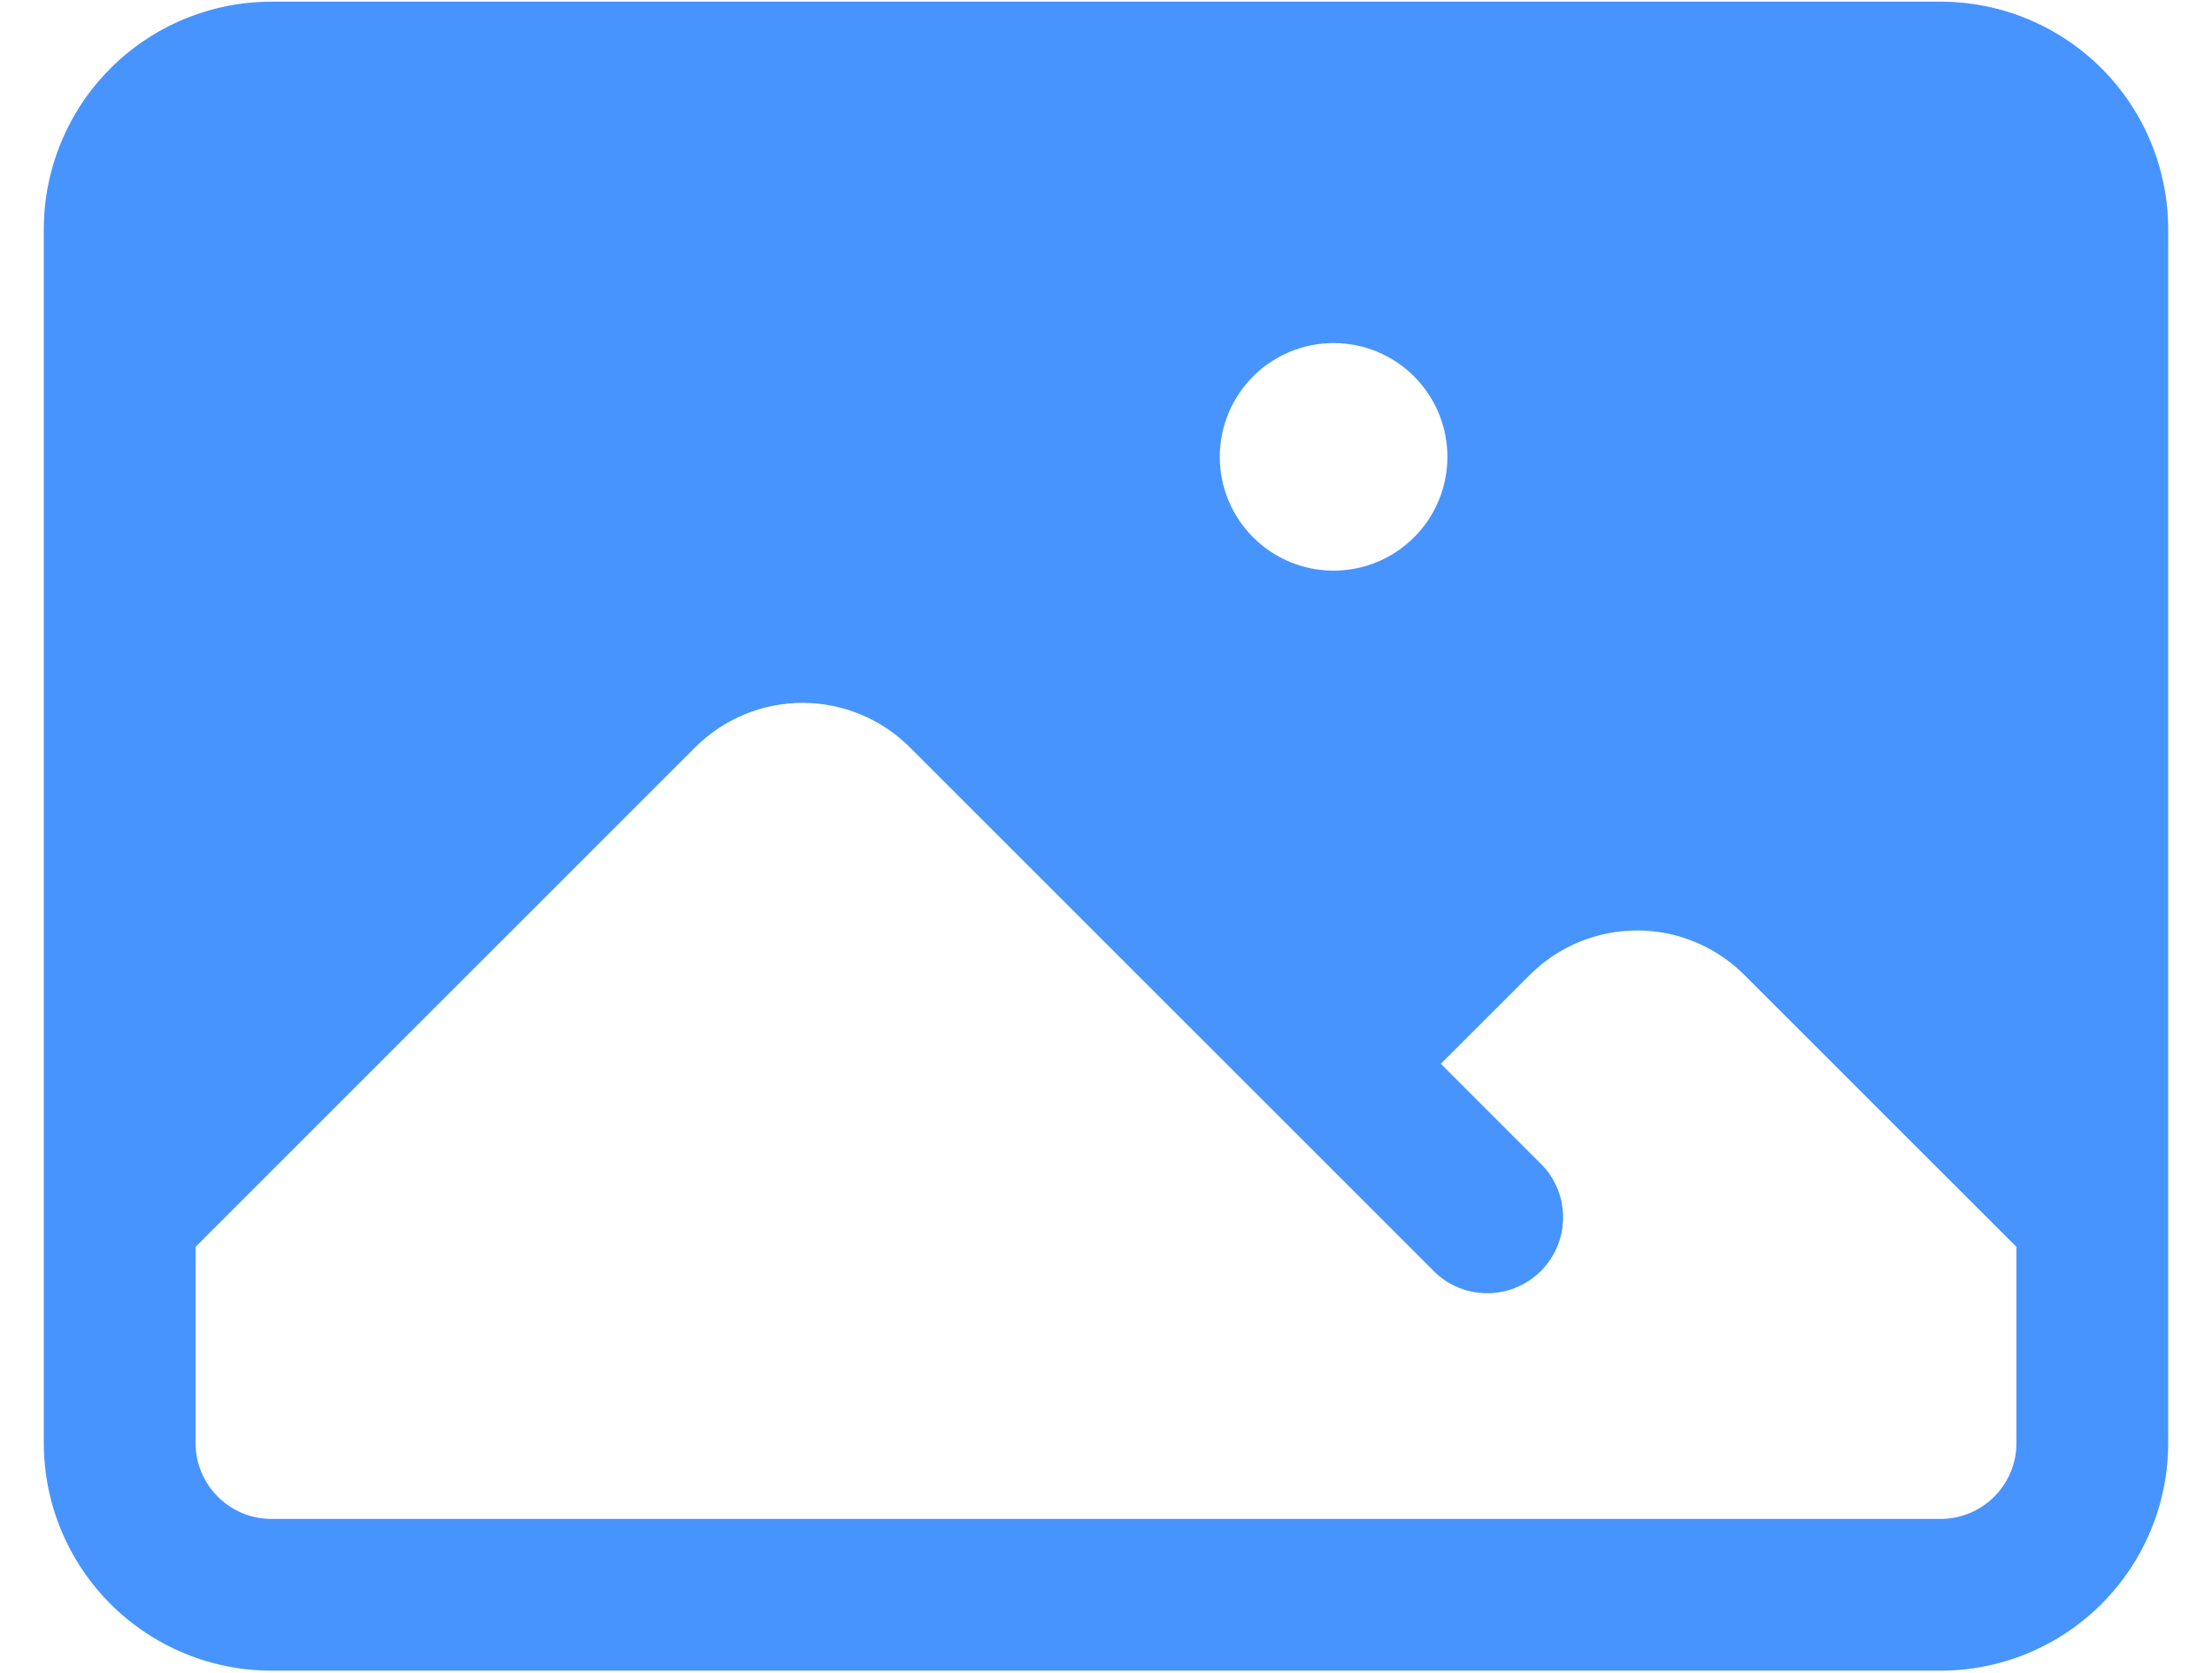
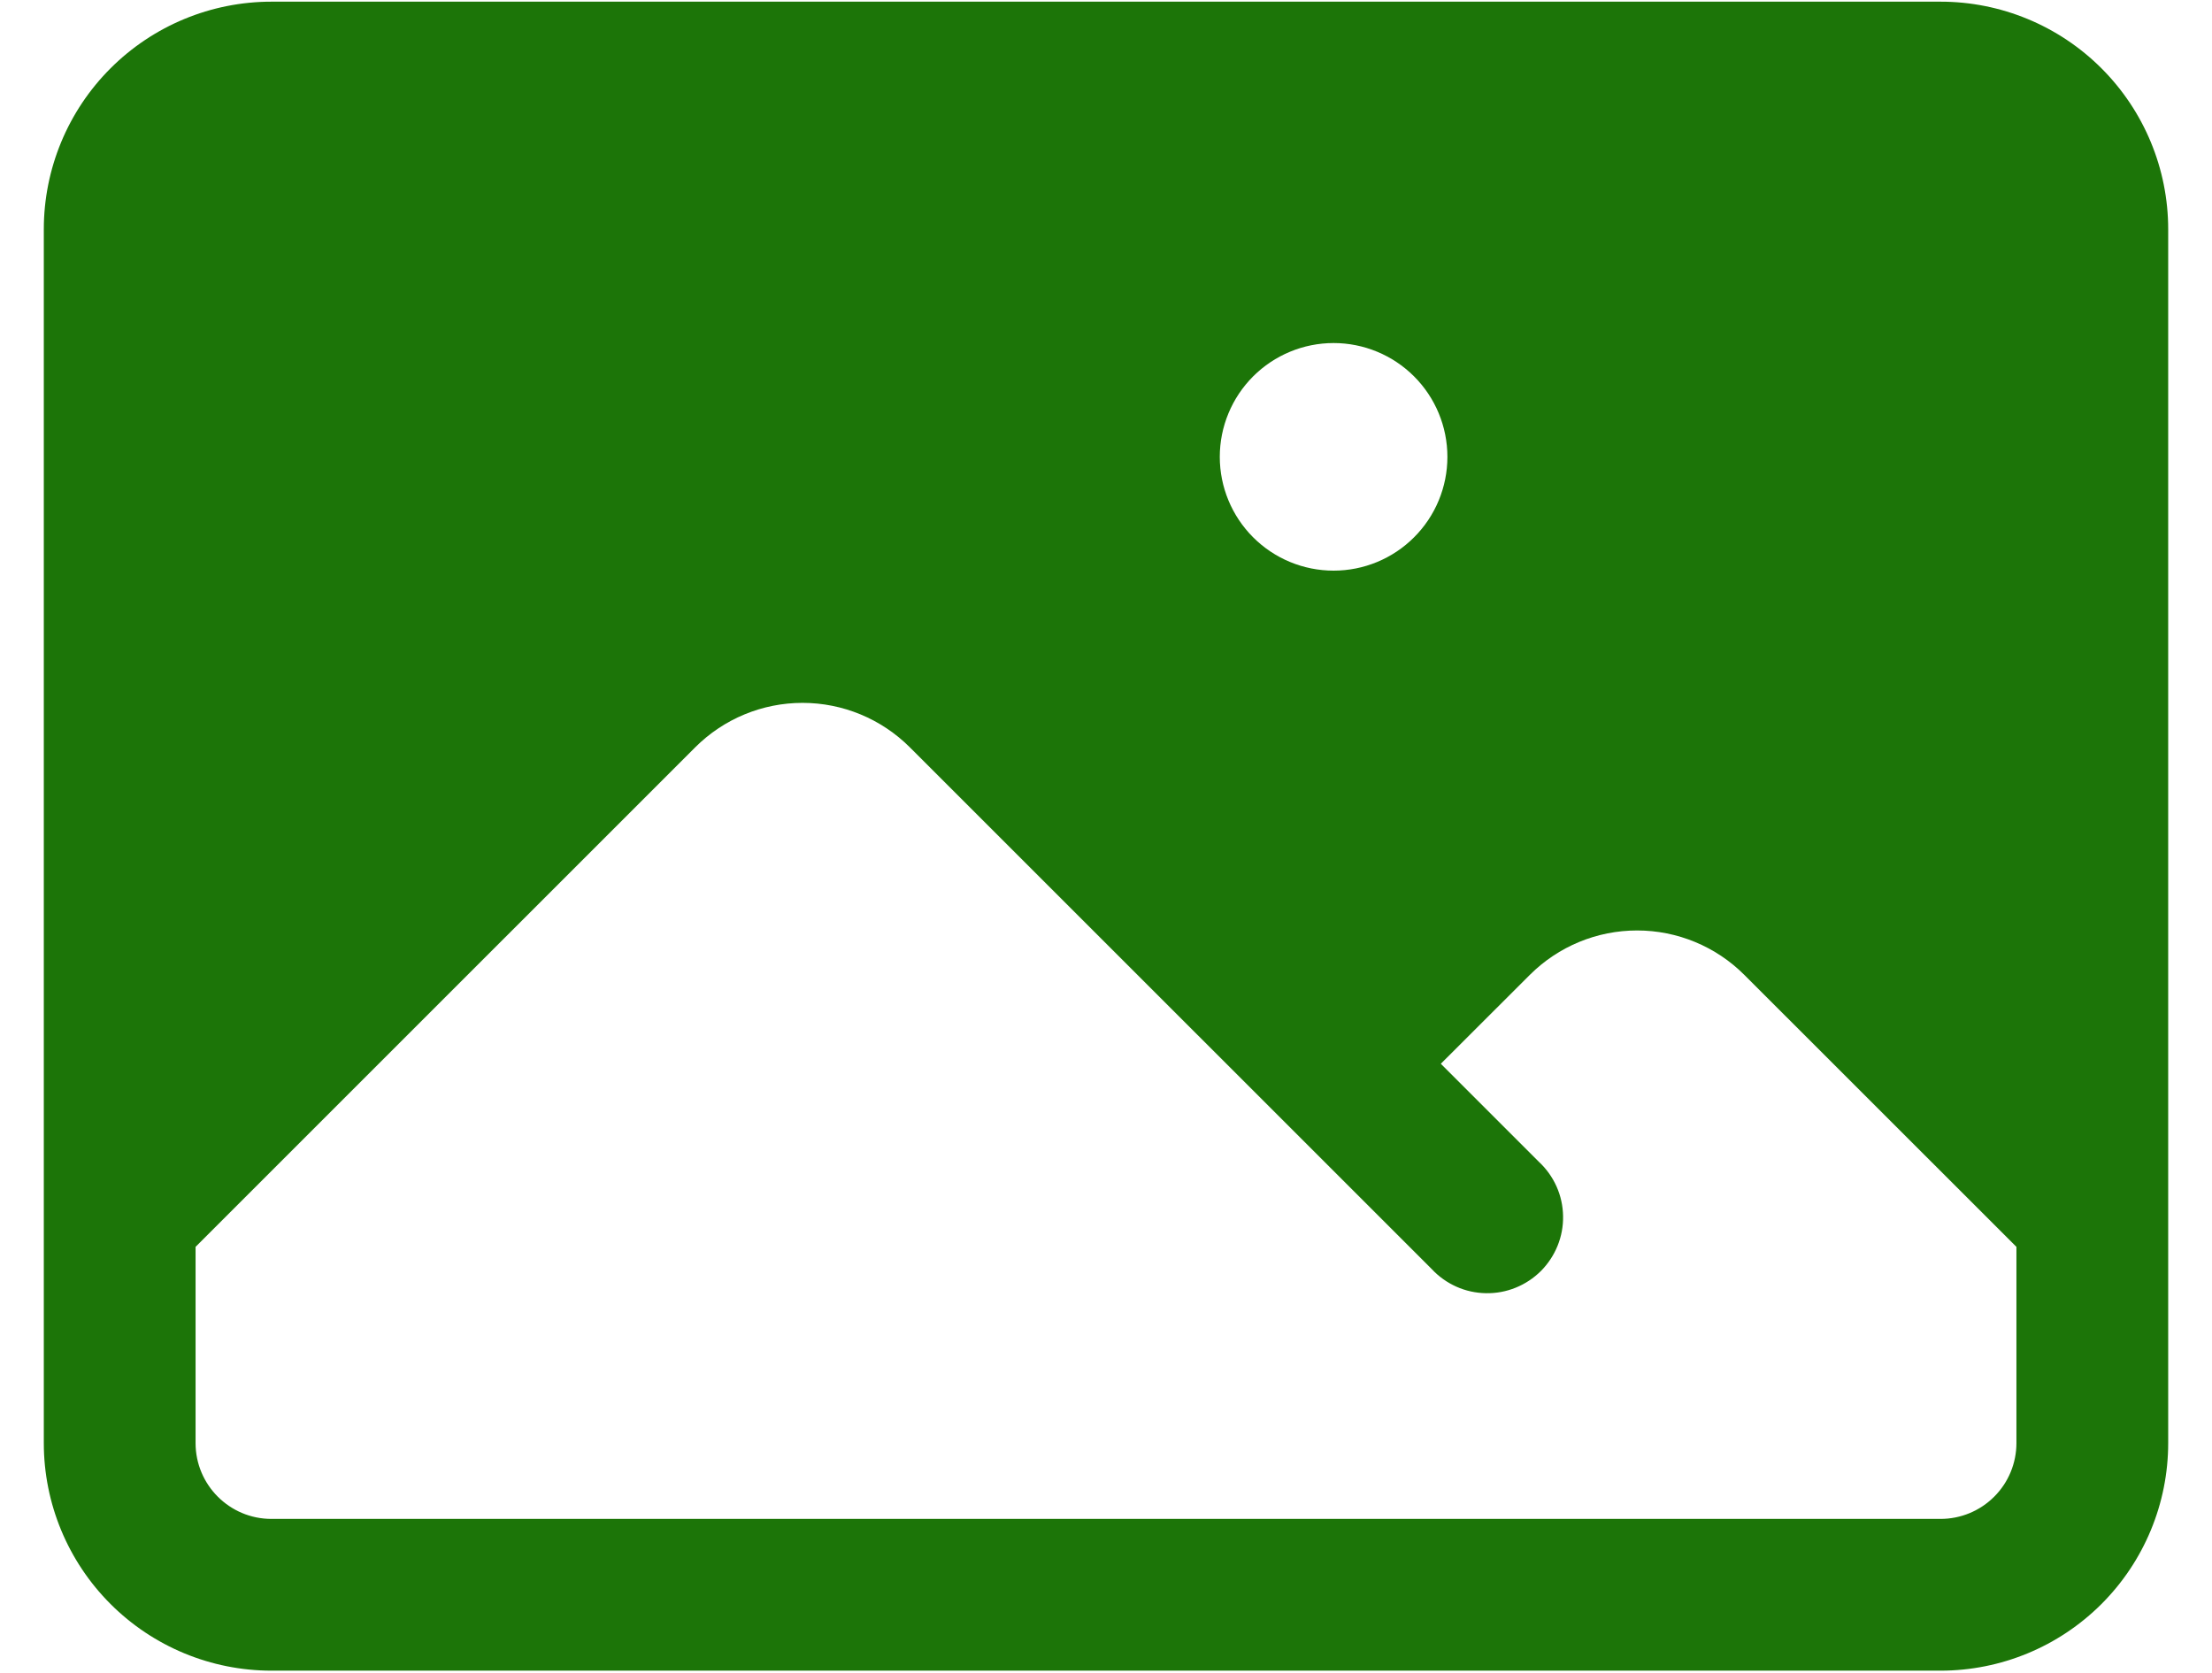
<svg xmlns="http://www.w3.org/2000/svg" width="41" height="31" viewBox="0 0 41 31" fill="none">
-   <path fill-rule="evenodd" clip-rule="evenodd" d="M0.812 4.25C0.812 3.131 1.257 2.058 2.048 1.267C2.839 0.476 3.912 0.031 5.031 0.031H35.969C37.088 0.031 38.161 0.476 38.952 1.267C39.743 2.058 40.188 3.131 40.188 4.25V26.75C40.188 27.869 39.743 28.942 38.952 29.733C38.161 30.524 37.088 30.969 35.969 30.969H5.031C3.912 30.969 2.839 30.524 2.048 29.733C1.257 28.942 0.812 27.869 0.812 26.75V4.25ZM3.625 23.113V26.75C3.625 27.526 4.255 28.156 5.031 28.156H35.969C36.342 28.156 36.699 28.008 36.963 27.744C37.227 27.481 37.375 27.123 37.375 26.75V23.113L32.331 18.071C31.804 17.544 31.089 17.248 30.344 17.248C29.598 17.248 28.884 17.544 28.356 18.071L26.706 19.719L28.525 21.538C28.663 21.666 28.774 21.822 28.851 21.994C28.928 22.166 28.969 22.353 28.972 22.541C28.976 22.73 28.941 22.918 28.87 23.093C28.799 23.268 28.694 23.427 28.561 23.561C28.427 23.694 28.268 23.799 28.093 23.87C27.918 23.941 27.73 23.976 27.541 23.972C27.353 23.969 27.166 23.928 26.994 23.851C26.822 23.774 26.666 23.663 26.538 23.525L16.863 13.852C16.335 13.325 15.62 13.029 14.875 13.029C14.13 13.029 13.415 13.325 12.887 13.852L3.625 23.113ZM22.609 8.469C22.609 7.909 22.832 7.373 23.227 6.977C23.623 6.582 24.159 6.359 24.719 6.359C25.278 6.359 25.815 6.582 26.21 6.977C26.606 7.373 26.828 7.909 26.828 8.469C26.828 9.028 26.606 9.565 26.21 9.96C25.815 10.356 25.278 10.578 24.719 10.578C24.159 10.578 23.623 10.356 23.227 9.96C22.832 9.565 22.609 9.028 22.609 8.469Z" fill="#4894FE" />
+   <path fill-rule="evenodd" clip-rule="evenodd" d="M0.812 4.25C0.812 3.131 1.257 2.058 2.048 1.267C2.839 0.476 3.912 0.031 5.031 0.031H35.969C37.088 0.031 38.161 0.476 38.952 1.267C39.743 2.058 40.188 3.131 40.188 4.25V26.75C40.188 27.869 39.743 28.942 38.952 29.733C38.161 30.524 37.088 30.969 35.969 30.969H5.031C3.912 30.969 2.839 30.524 2.048 29.733C1.257 28.942 0.812 27.869 0.812 26.75V4.25ZM3.625 23.113V26.75C3.625 27.526 4.255 28.156 5.031 28.156H35.969C36.342 28.156 36.699 28.008 36.963 27.744C37.227 27.481 37.375 27.123 37.375 26.75V23.113L32.331 18.071C31.804 17.544 31.089 17.248 30.344 17.248C29.598 17.248 28.884 17.544 28.356 18.071L26.706 19.719L28.525 21.538C28.663 21.666 28.774 21.822 28.851 21.994C28.928 22.166 28.969 22.353 28.972 22.541C28.976 22.73 28.941 22.918 28.87 23.093C28.799 23.268 28.694 23.427 28.561 23.561C28.427 23.694 28.268 23.799 28.093 23.87C27.918 23.941 27.73 23.976 27.541 23.972C27.353 23.969 27.166 23.928 26.994 23.851C26.822 23.774 26.666 23.663 26.538 23.525L16.863 13.852C16.335 13.325 15.62 13.029 14.875 13.029C14.13 13.029 13.415 13.325 12.887 13.852L3.625 23.113ZM22.609 8.469C22.609 7.909 22.832 7.373 23.227 6.977C23.623 6.582 24.159 6.359 24.719 6.359C25.278 6.359 25.815 6.582 26.21 6.977C26.606 7.373 26.828 7.909 26.828 8.469C26.828 9.028 26.606 9.565 26.21 9.96C25.815 10.356 25.278 10.578 24.719 10.578C24.159 10.578 23.623 10.356 23.227 9.96C22.832 9.565 22.609 9.028 22.609 8.469Z" fill="#1c7508ff" />
</svg>
